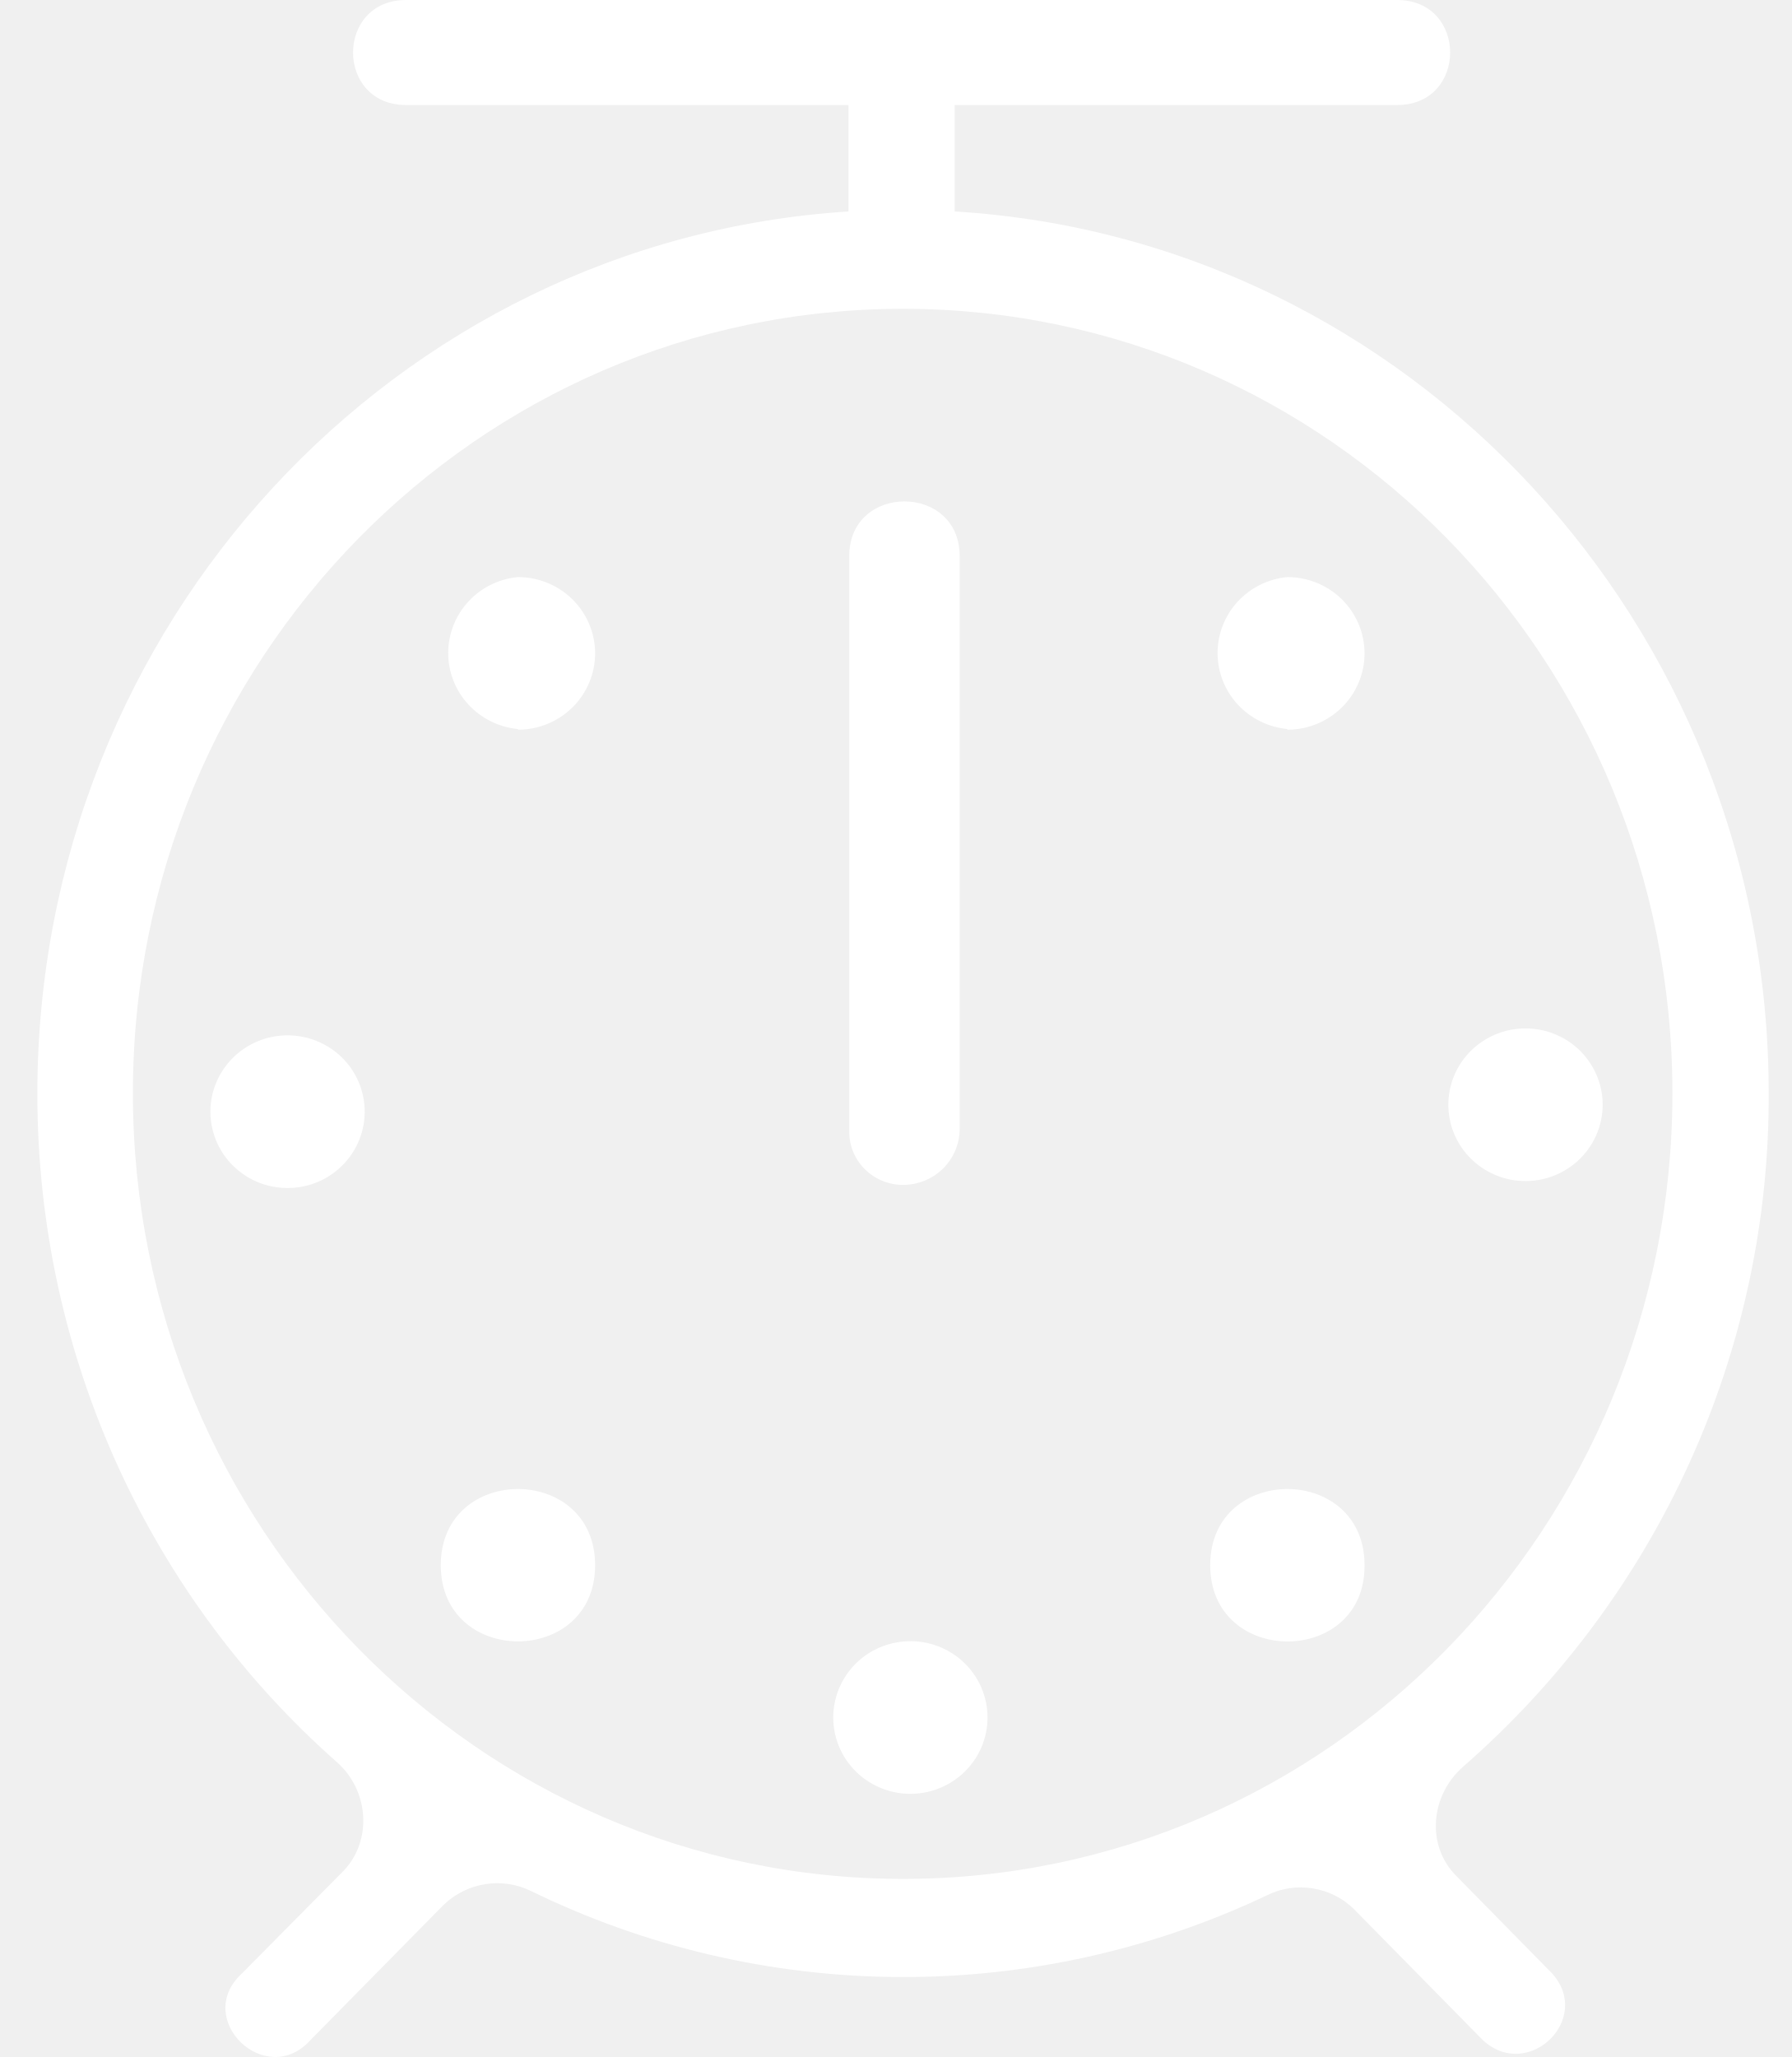
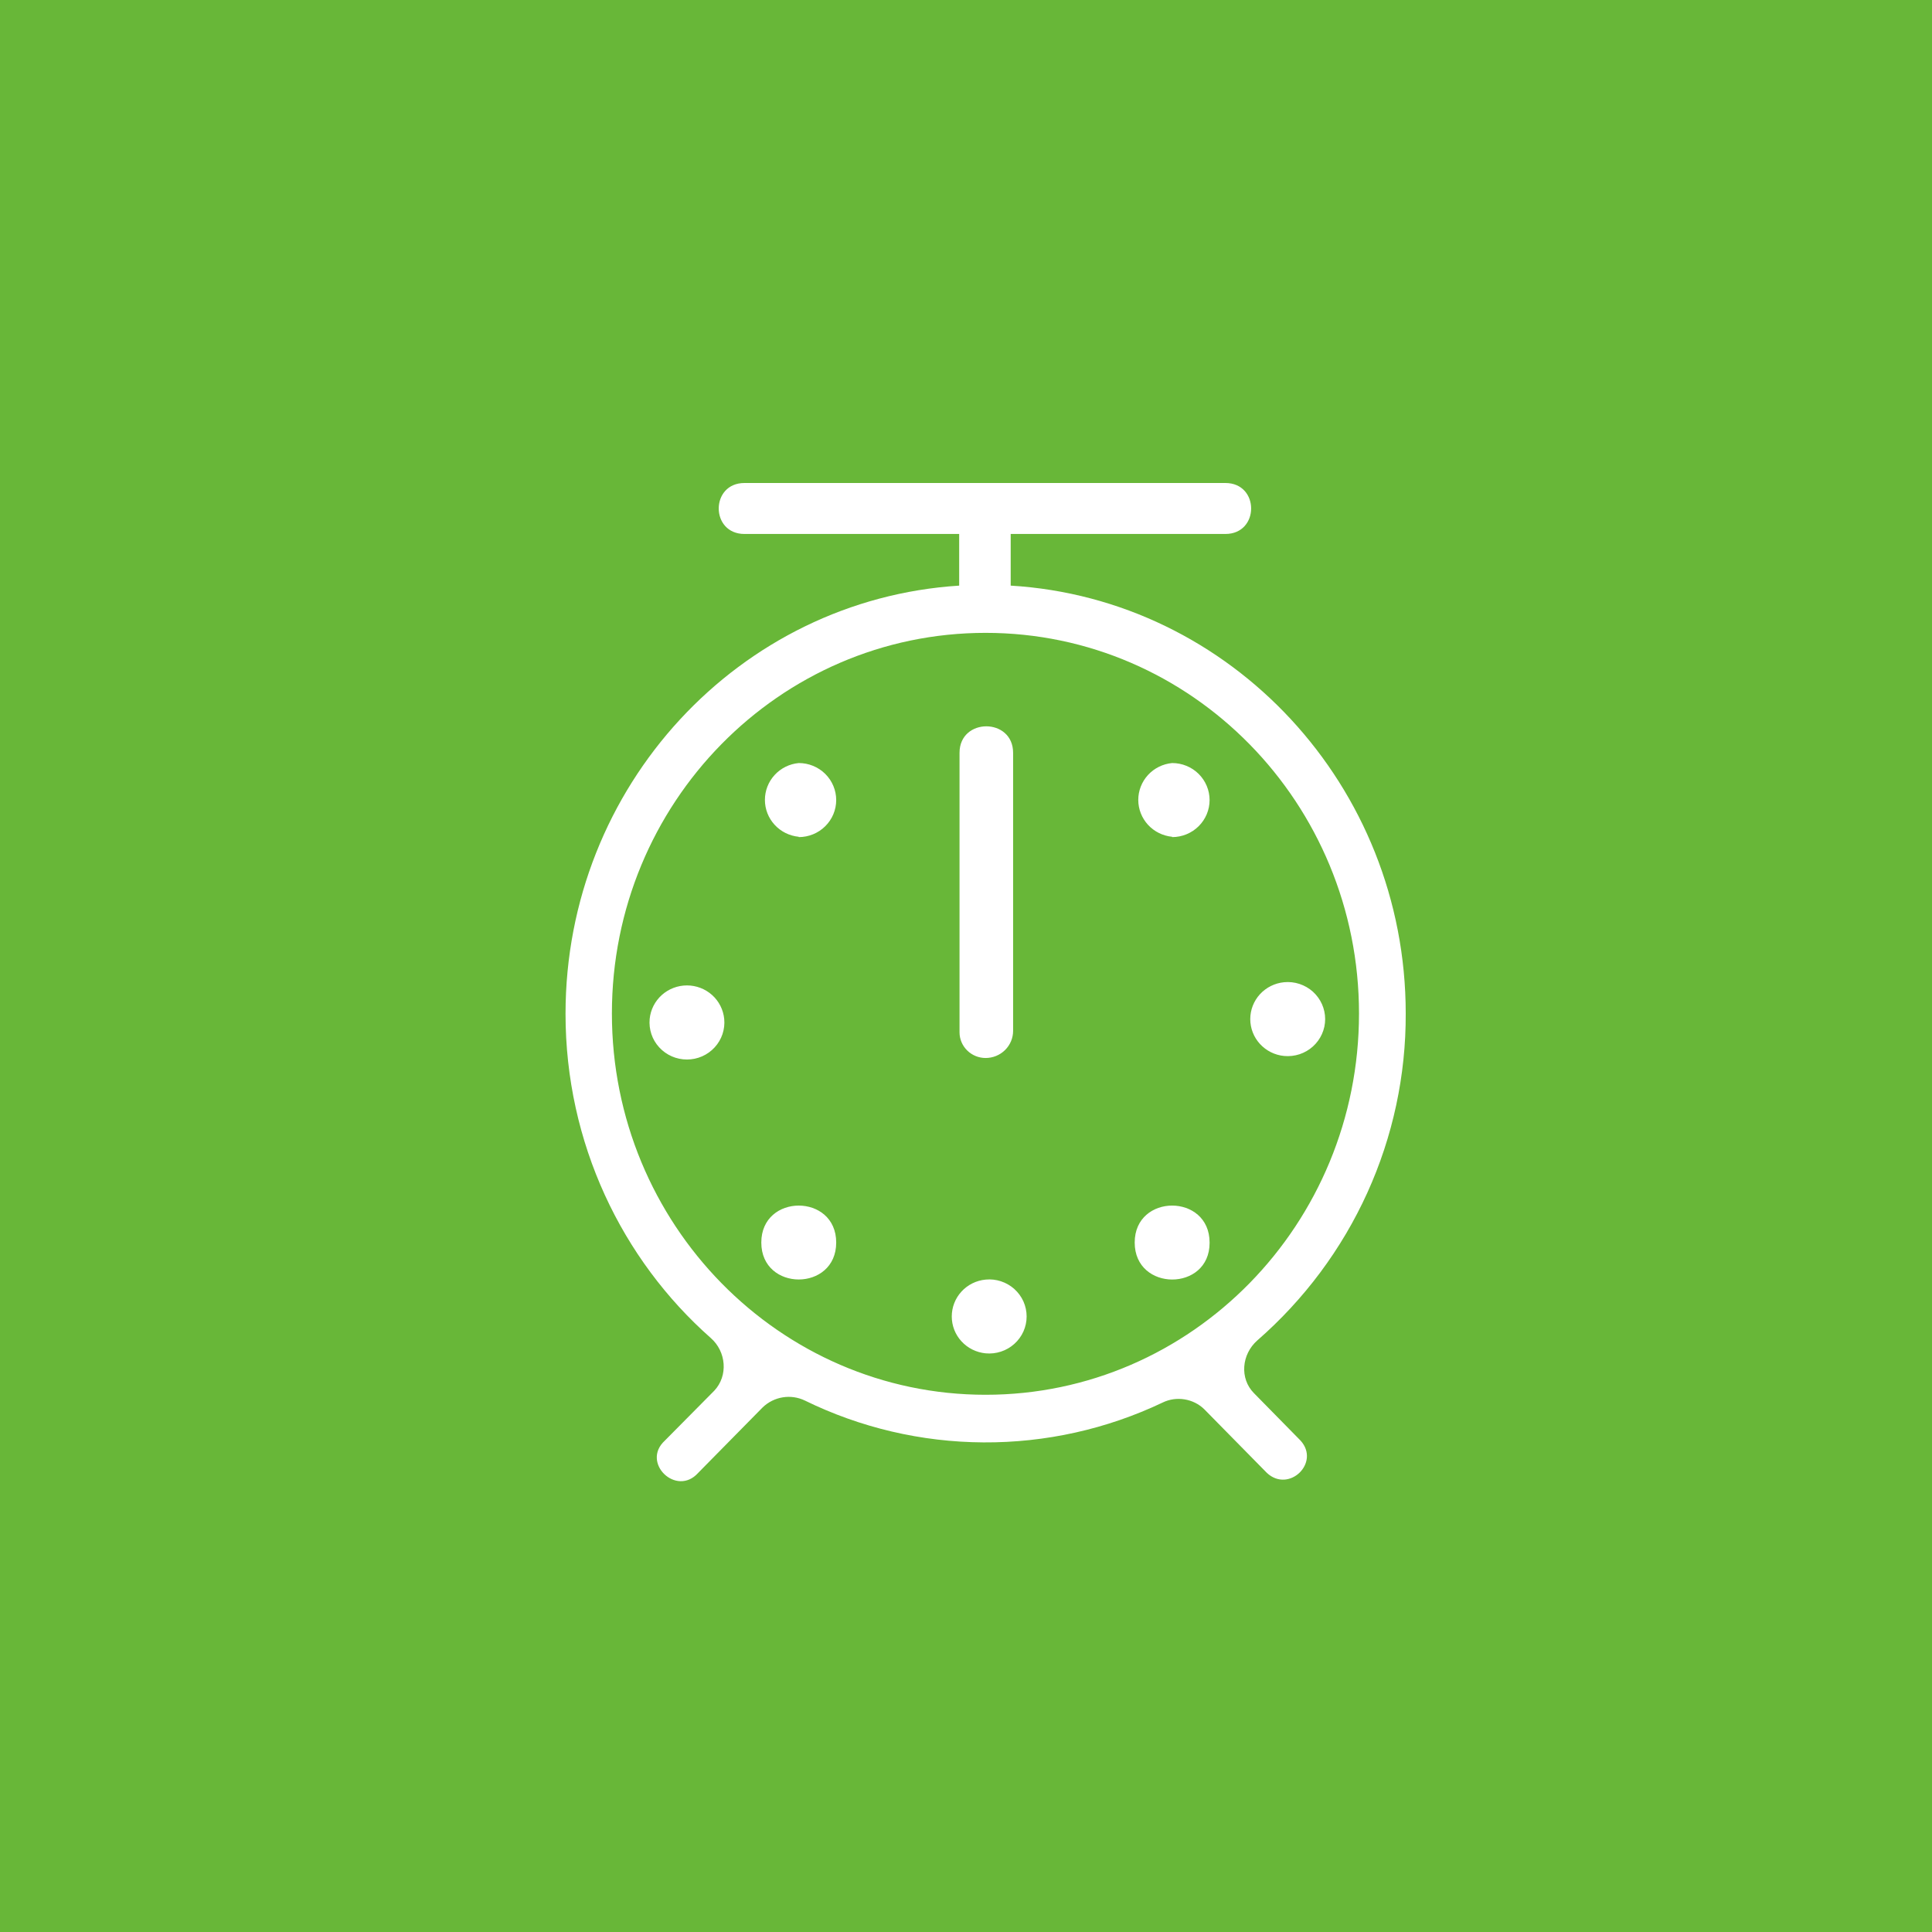
- <svg xmlns="http://www.w3.org/2000/svg" width="27" height="31" viewBox="0 0 27 31" fill="none">
-   <path d="M6.121 0C5.054 0 5.054 1.583 6.121 1.583H12.788V3.187C5.961 3.62 0.563 9.414 0.563 16.485C0.563 20.496 2.312 24.116 5.075 26.554C5.555 26.976 5.619 27.725 5.182 28.19L3.646 29.741C2.899 30.427 4.008 31.493 4.68 30.744L6.686 28.707C7.038 28.369 7.561 28.285 7.998 28.496C9.723 29.34 11.619 29.784 13.543 29.795C15.467 29.806 17.369 29.383 19.103 28.559C19.53 28.348 20.063 28.433 20.404 28.77L22.346 30.744C23.029 31.377 24.01 30.427 23.392 29.741L21.941 28.264C21.493 27.81 21.557 27.061 22.047 26.628C23.503 25.358 24.667 23.796 25.462 22.045C26.257 20.294 26.664 18.394 26.656 16.475C26.656 9.404 21.226 3.599 14.388 3.187V1.583H21.055C22.122 1.583 22.122 0 21.055 0H6.121ZM2.003 16.475C2.003 9.942 7.198 4.654 13.609 4.654C20.01 4.654 25.205 9.942 25.205 16.475C25.205 23.018 20.01 28.316 13.609 28.316C7.209 28.316 2.003 23.018 2.003 16.475ZM12.799 8.38C12.799 7.282 14.463 7.282 14.463 8.38V17.013C14.463 17.237 14.373 17.452 14.213 17.61C14.053 17.768 13.836 17.857 13.609 17.857C13.396 17.857 13.191 17.774 13.04 17.626C12.888 17.478 12.801 17.277 12.799 17.066V8.38ZM7.806 10.997C8.114 10.997 8.41 10.876 8.628 10.66C8.846 10.445 8.969 10.152 8.969 9.847C8.969 9.542 8.846 9.249 8.628 9.033C8.41 8.818 8.114 8.697 7.806 8.697C7.518 8.724 7.251 8.856 7.057 9.068C6.862 9.28 6.755 9.556 6.755 9.842C6.755 10.128 6.862 10.403 7.057 10.615C7.251 10.827 7.518 10.959 7.806 10.987V10.997ZM19.402 10.997C19.71 10.997 20.006 10.876 20.224 10.66C20.442 10.445 20.565 10.152 20.565 9.847C20.565 9.542 20.442 9.249 20.224 9.033C20.006 8.818 19.71 8.697 19.402 8.697C19.114 8.724 18.847 8.856 18.652 9.068C18.458 9.28 18.35 9.556 18.35 9.842C18.35 10.128 18.458 10.403 18.652 10.615C18.847 10.827 19.114 10.959 19.402 10.987V10.997ZM8.969 23.588C8.969 25.119 6.643 25.119 6.643 23.588C6.643 22.058 8.969 22.058 8.969 23.588ZM13.609 27.029C13.771 27.044 13.933 27.026 14.087 26.975C14.241 26.925 14.382 26.843 14.502 26.735C14.622 26.627 14.718 26.496 14.784 26.349C14.849 26.203 14.883 26.044 14.883 25.884C14.883 25.723 14.849 25.565 14.784 25.418C14.718 25.271 14.622 25.14 14.502 25.032C14.382 24.924 14.241 24.843 14.087 24.792C13.933 24.741 13.771 24.723 13.609 24.739C13.322 24.766 13.054 24.898 12.86 25.11C12.665 25.322 12.558 25.598 12.558 25.884C12.558 26.17 12.665 26.445 12.86 26.657C13.054 26.869 13.322 27.001 13.609 27.029ZM5.491 16.644C5.507 16.803 5.488 16.964 5.437 17.116C5.386 17.269 5.303 17.409 5.194 17.527C5.085 17.646 4.953 17.741 4.804 17.806C4.656 17.871 4.496 17.904 4.334 17.904C4.172 17.904 4.011 17.871 3.863 17.806C3.715 17.741 3.582 17.646 3.473 17.527C3.364 17.409 3.281 17.269 3.23 17.116C3.179 16.964 3.161 16.803 3.176 16.644C3.204 16.359 3.338 16.095 3.552 15.902C3.766 15.71 4.045 15.603 4.334 15.603C4.623 15.603 4.902 15.71 5.116 15.902C5.33 16.095 5.464 16.359 5.491 16.644ZM22.879 17.794C23.041 17.809 23.204 17.791 23.357 17.741C23.511 17.69 23.653 17.608 23.773 17.5C23.892 17.393 23.988 17.261 24.054 17.114C24.12 16.968 24.154 16.809 24.154 16.649C24.154 16.489 24.12 16.33 24.054 16.183C23.988 16.037 23.892 15.905 23.773 15.797C23.653 15.69 23.511 15.608 23.357 15.557C23.204 15.507 23.041 15.489 22.879 15.504C22.592 15.531 22.325 15.664 22.13 15.875C21.936 16.087 21.828 16.363 21.828 16.649C21.828 16.935 21.936 17.211 22.13 17.422C22.325 17.634 22.592 17.767 22.879 17.794ZM20.565 23.599C20.565 25.119 18.239 25.119 18.239 23.588C18.239 22.058 20.565 22.058 20.565 23.588V23.599Z" fill="white" />
+ <svg xmlns="http://www.w3.org/2000/svg" width="60" height="60" viewBox="0 0 60 60" fill="none">
+   <rect width="60" height="60" fill="#68B738" />
+   <path d="M23.121 15C22.054 15 22.054 16.583 23.121 16.583H29.788V18.187C22.961 18.62 17.563 24.414 17.563 31.485C17.563 35.496 19.312 39.116 22.075 41.554C22.555 41.976 22.619 42.725 22.182 43.19L20.646 44.741C19.899 45.427 21.008 46.493 21.68 45.744L23.686 43.707C24.038 43.369 24.561 43.285 24.998 43.496C26.723 44.34 28.619 44.784 30.543 44.795C32.467 44.806 34.369 44.383 36.103 43.559C36.53 43.348 37.063 43.432 37.404 43.77L39.346 45.744C40.029 46.377 41.01 45.427 40.392 44.741L38.941 43.264C38.493 42.81 38.557 42.06 39.047 41.628C40.503 40.358 41.667 38.796 42.462 37.045C43.257 35.294 43.664 33.394 43.656 31.475C43.656 24.404 38.226 18.599 31.388 18.187V16.583H38.055C39.122 16.583 39.122 15 38.055 15H23.121ZM19.003 31.475C19.003 24.942 24.198 19.654 30.609 19.654C37.01 19.654 42.205 24.942 42.205 31.475C42.205 38.018 37.01 43.316 30.609 43.316C24.209 43.316 19.003 38.018 19.003 31.475ZM29.799 23.38C29.799 22.282 31.463 22.282 31.463 23.38V32.013C31.463 32.237 31.373 32.452 31.213 32.61C31.053 32.768 30.836 32.857 30.609 32.857C30.396 32.857 30.192 32.774 30.04 32.626C29.888 32.478 29.801 32.277 29.799 32.066V23.38ZM24.806 25.997C25.114 25.997 25.41 25.876 25.628 25.66C25.846 25.445 25.969 25.152 25.969 24.847C25.969 24.542 25.846 24.249 25.628 24.033C25.41 23.818 25.114 23.697 24.806 23.697C24.518 23.724 24.251 23.856 24.057 24.068C23.862 24.28 23.755 24.556 23.755 24.842C23.755 25.128 23.862 25.403 24.057 25.615C24.251 25.827 24.518 25.959 24.806 25.987V25.997ZM36.402 25.997C36.71 25.997 37.006 25.876 37.224 25.66C37.442 25.445 37.565 25.152 37.565 24.847C37.565 24.542 37.442 24.249 37.224 24.033C37.006 23.818 36.71 23.697 36.402 23.697C36.114 23.724 35.847 23.856 35.652 24.068C35.458 24.28 35.35 24.556 35.35 24.842C35.35 25.128 35.458 25.403 35.652 25.615C35.847 25.827 36.114 25.959 36.402 25.987V25.997ZM25.969 38.588C25.969 40.118 23.643 40.118 23.643 38.588C23.643 37.058 25.969 37.058 25.969 38.588ZM30.609 42.029C30.771 42.044 30.933 42.026 31.087 41.975C31.241 41.925 31.382 41.843 31.502 41.735C31.622 41.627 31.718 41.496 31.784 41.349C31.849 41.203 31.883 41.044 31.883 40.884C31.883 40.723 31.849 40.565 31.784 40.418C31.718 40.272 31.622 40.14 31.502 40.032C31.382 39.924 31.241 39.843 31.087 39.792C30.933 39.741 30.771 39.723 30.609 39.739C30.322 39.766 30.054 39.898 29.86 40.11C29.665 40.322 29.558 40.598 29.558 40.884C29.558 41.17 29.665 41.446 29.86 41.657C30.054 41.869 30.322 42.001 30.609 42.029ZM22.491 31.644C22.507 31.803 22.488 31.964 22.437 32.117C22.386 32.269 22.303 32.409 22.194 32.527C22.085 32.646 21.953 32.741 21.804 32.806C21.656 32.871 21.496 32.904 21.334 32.904C21.172 32.904 21.011 32.871 20.863 32.806C20.715 32.741 20.582 32.646 20.473 32.527C20.364 32.409 20.281 32.269 20.23 32.117C20.179 31.964 20.161 31.803 20.176 31.644C20.204 31.359 20.338 31.095 20.552 30.902C20.766 30.71 21.045 30.603 21.334 30.603C21.623 30.603 21.902 30.71 22.116 30.902C22.33 31.095 22.463 31.359 22.491 31.644ZM39.879 32.794C40.041 32.809 40.204 32.791 40.357 32.741C40.511 32.69 40.653 32.608 40.773 32.5C40.892 32.393 40.988 32.261 41.054 32.114C41.12 31.968 41.154 31.809 41.154 31.649C41.154 31.489 41.12 31.33 41.054 31.183C40.988 31.037 40.892 30.905 40.773 30.797C40.653 30.69 40.511 30.608 40.357 30.557C40.204 30.507 40.041 30.488 39.879 30.504C39.592 30.531 39.325 30.664 39.13 30.875C38.936 31.087 38.828 31.363 38.828 31.649C38.828 31.935 38.936 32.211 39.13 32.422C39.325 32.634 39.592 32.767 39.879 32.794ZM37.565 38.599C37.565 40.118 35.239 40.118 35.239 38.588C35.239 37.058 37.565 37.058 37.565 38.588V38.599Z" fill="white" />
</svg>
